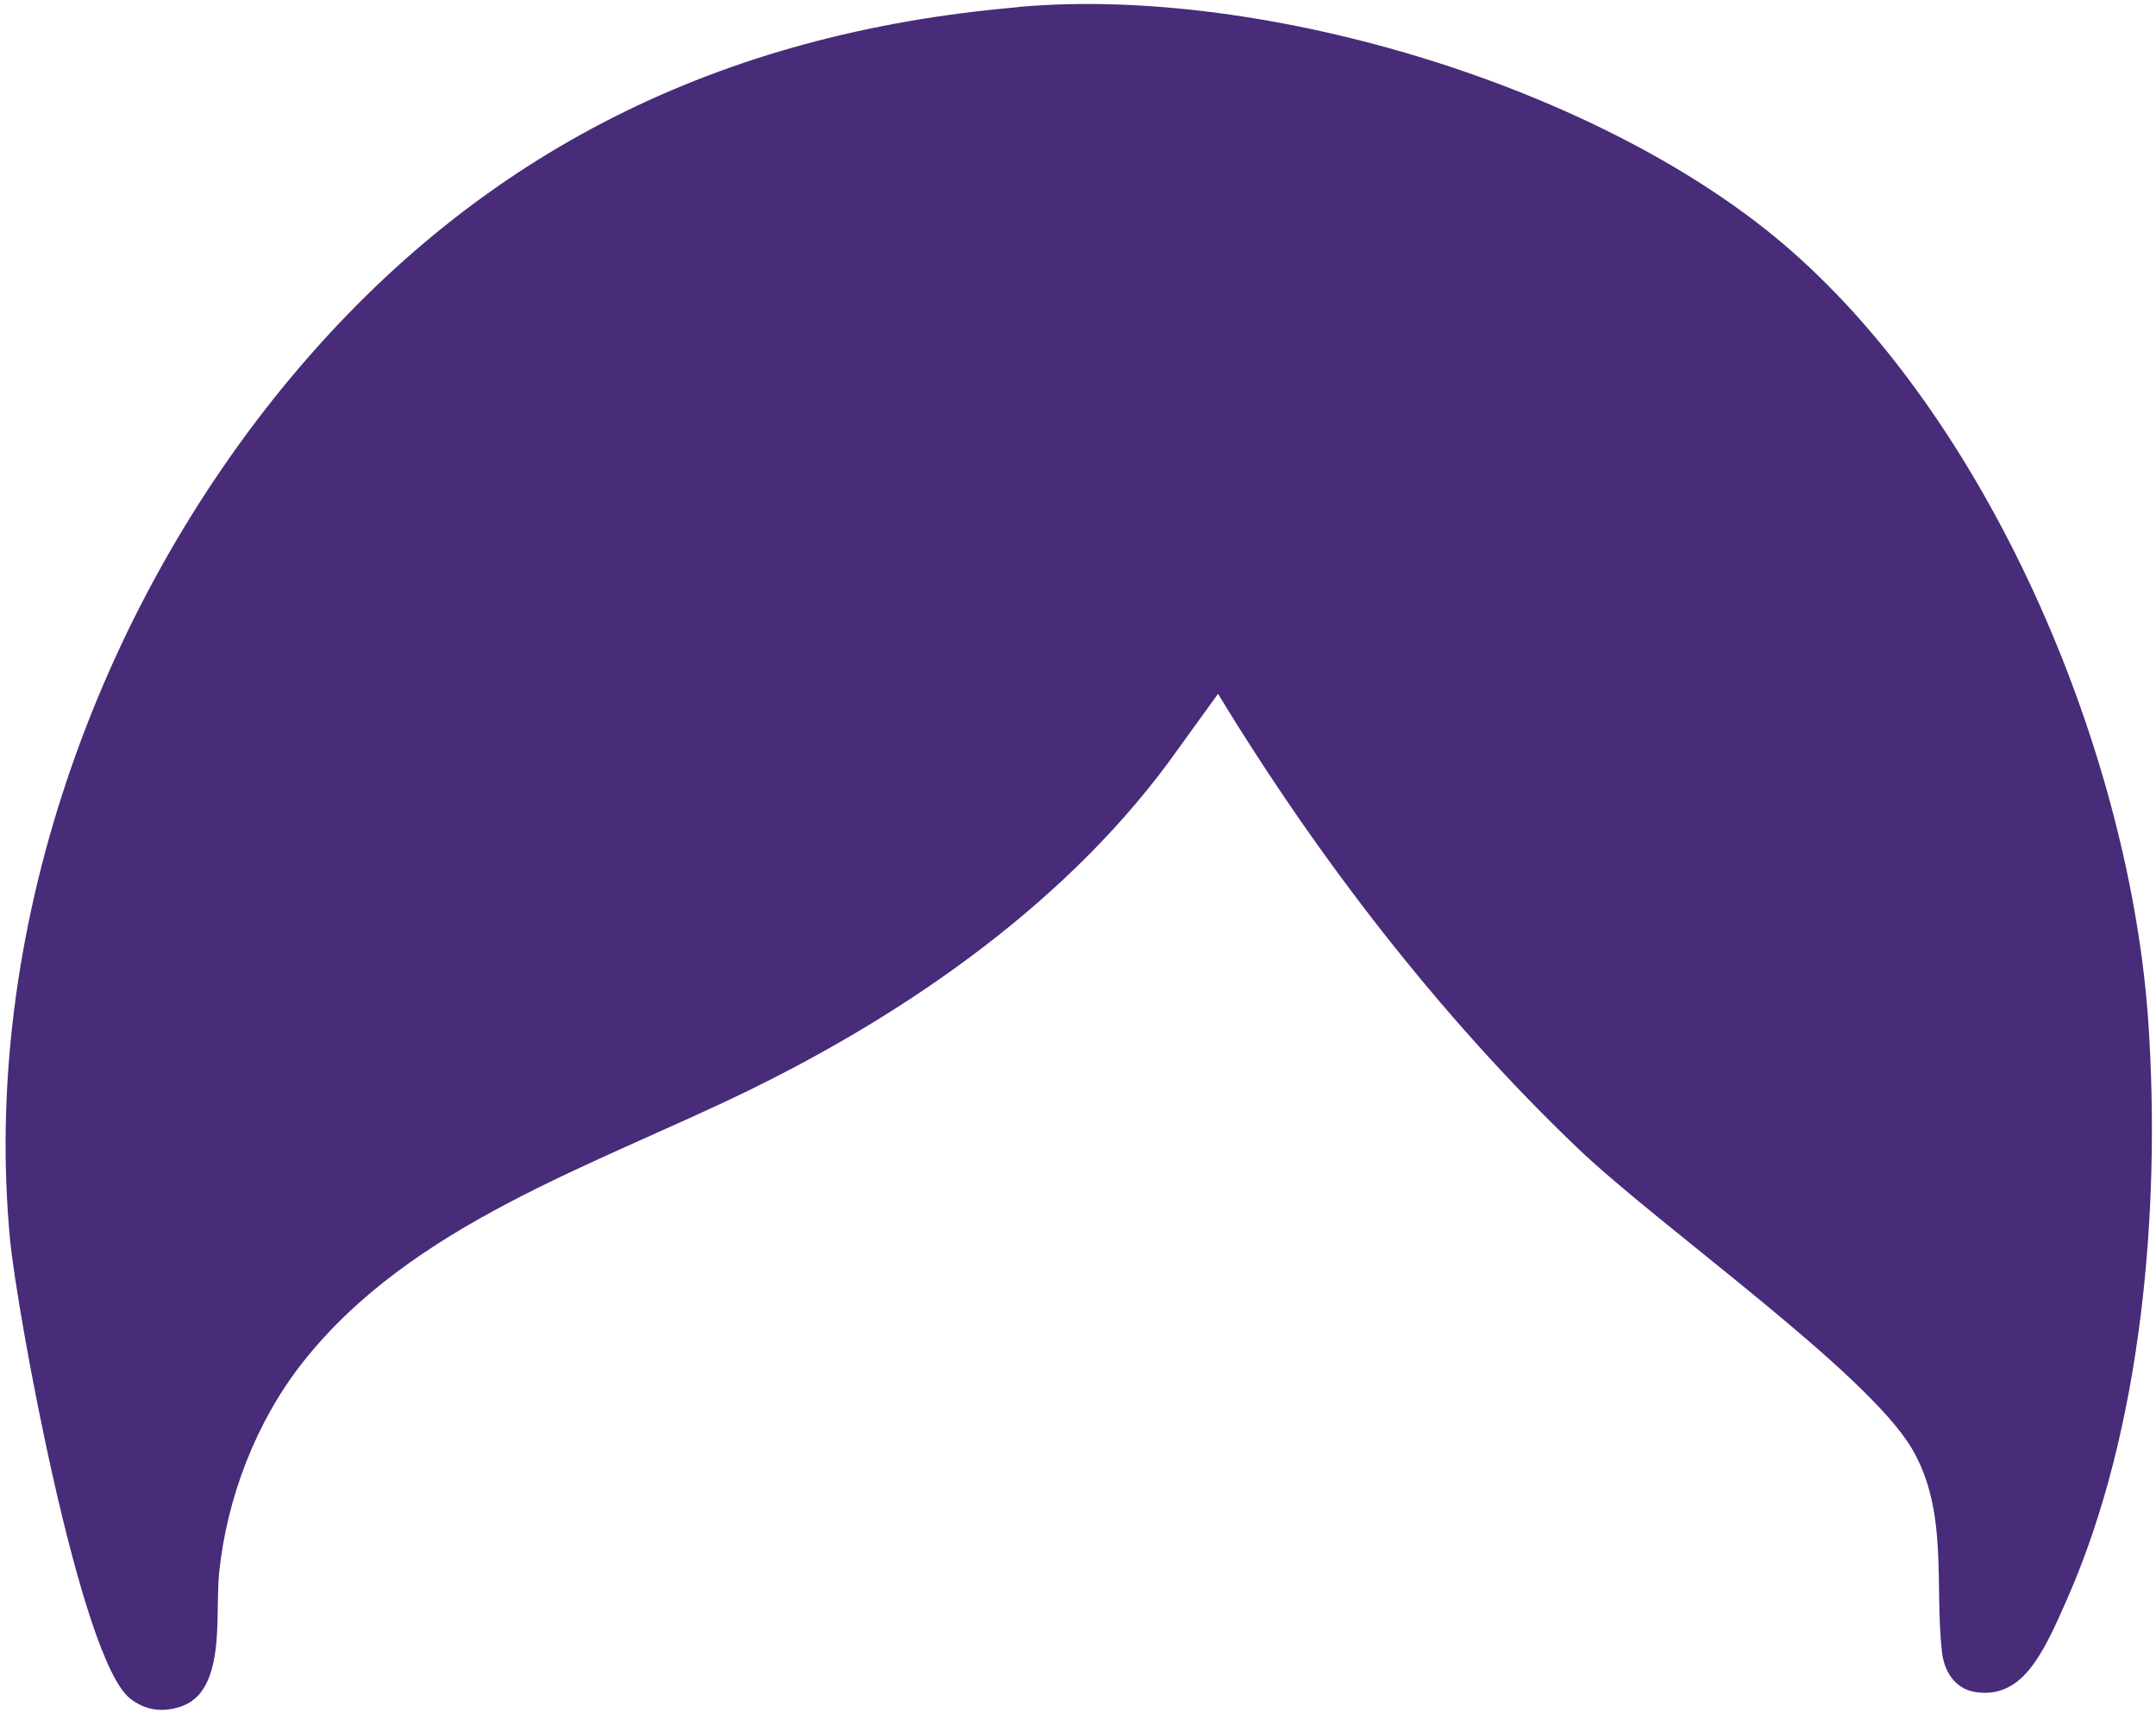
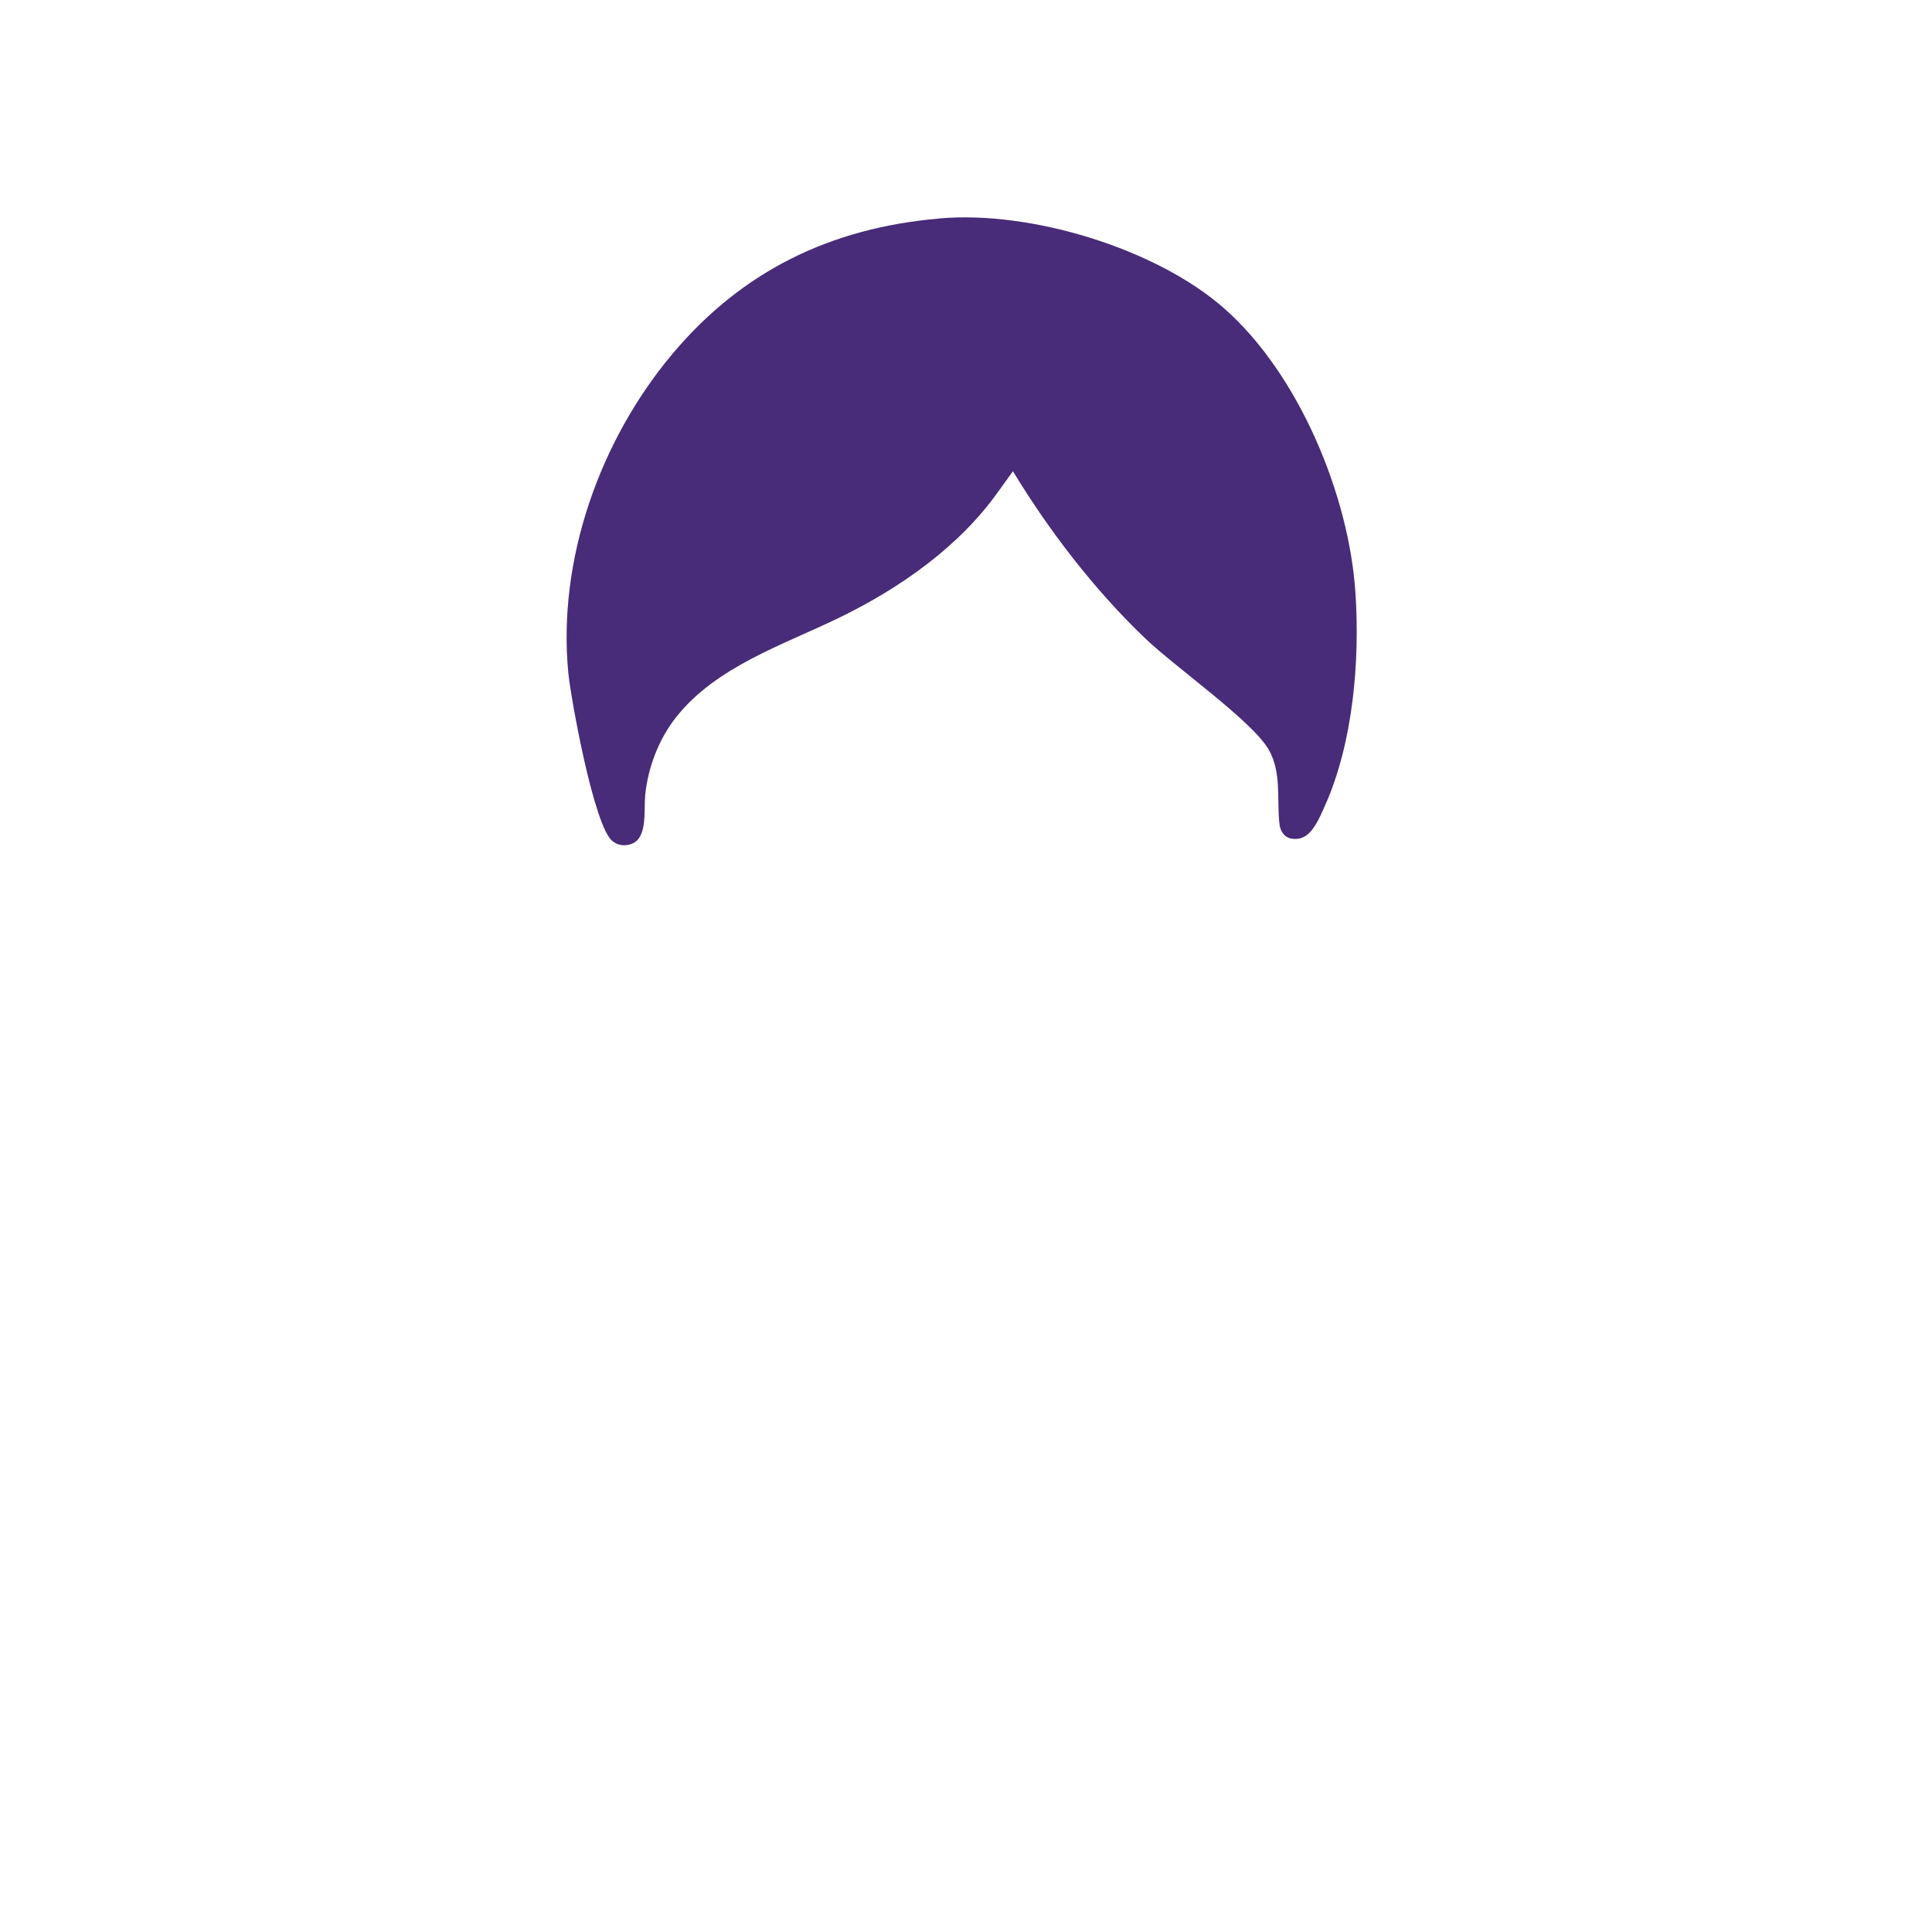
- <svg xmlns="http://www.w3.org/2000/svg" width="202" height="161" viewBox="0 0 202 161" fill="none">
-   <path d="M95.579 0.638C118.538 -1.364 150.389 8.204 167.811 23.481C186.808 40.14 199.66 70.975 201.298 96C202.432 113.318 200.69 133.899 193.662 149.816C192.675 152.051 191.264 155.419 189.477 157.11C188.195 158.324 186.723 158.79 184.992 158.492C183.119 158.17 182.139 156.507 181.945 154.751C181.24 148.398 182.554 141.576 179.162 135.758C174.935 128.51 155.487 114.896 147.775 107.521C134.828 95.137 123.413 80.288 114.12 64.996L110.369 70.184C100.469 84.189 85.287 94.778 70.043 102.201C55.7 109.185 38.538 114.68 28.327 127.671C23.993 133.185 21.261 140.314 20.538 147.284C20.199 150.547 20.851 155.466 19.009 158.268C18.337 159.291 17.428 159.807 16.263 160.058C14.75 160.383 13.407 160.061 12.197 159.121C7.485 155.463 1.559 122.62 0.945 116.159C-1.785 87.48 8.983 57.199 27.343 35.263C45.106 14.041 67.657 3.128 95.019 0.706C95.206 0.683 95.392 0.655 95.579 0.638Z" fill="#482B79" />
+ <svg xmlns="http://www.w3.org/2000/svg" width="160" height="160" viewBox="0 0 160 160" fill="none">
+   <path d="M77.854 18.086C85.325 17.434 95.689 20.548 101.358 25.519C107.539 30.94 111.721 40.973 112.254 49.116C112.623 54.751 112.057 61.448 109.77 66.627C109.449 67.355 108.989 68.451 108.408 69.001C107.991 69.396 107.512 69.547 106.949 69.45C106.339 69.346 106.02 68.805 105.957 68.233C105.728 66.166 106.155 63.946 105.051 62.053C103.676 59.694 97.348 55.265 94.838 52.865C90.626 48.835 86.911 44.003 83.887 39.028L82.667 40.715C79.445 45.273 74.505 48.718 69.545 51.134C64.878 53.406 59.293 55.194 55.971 59.422C54.56 61.216 53.672 63.535 53.436 65.803C53.326 66.865 53.538 68.466 52.939 69.378C52.72 69.71 52.425 69.878 52.045 69.96C51.553 70.066 51.116 69.961 50.722 69.655C49.189 68.465 47.261 57.778 47.061 55.676C46.173 46.344 49.677 36.49 55.651 29.352C61.431 22.447 68.769 18.896 77.672 18.108C77.733 18.101 77.793 18.091 77.854 18.086Z" fill="#482B79" />
</svg>
